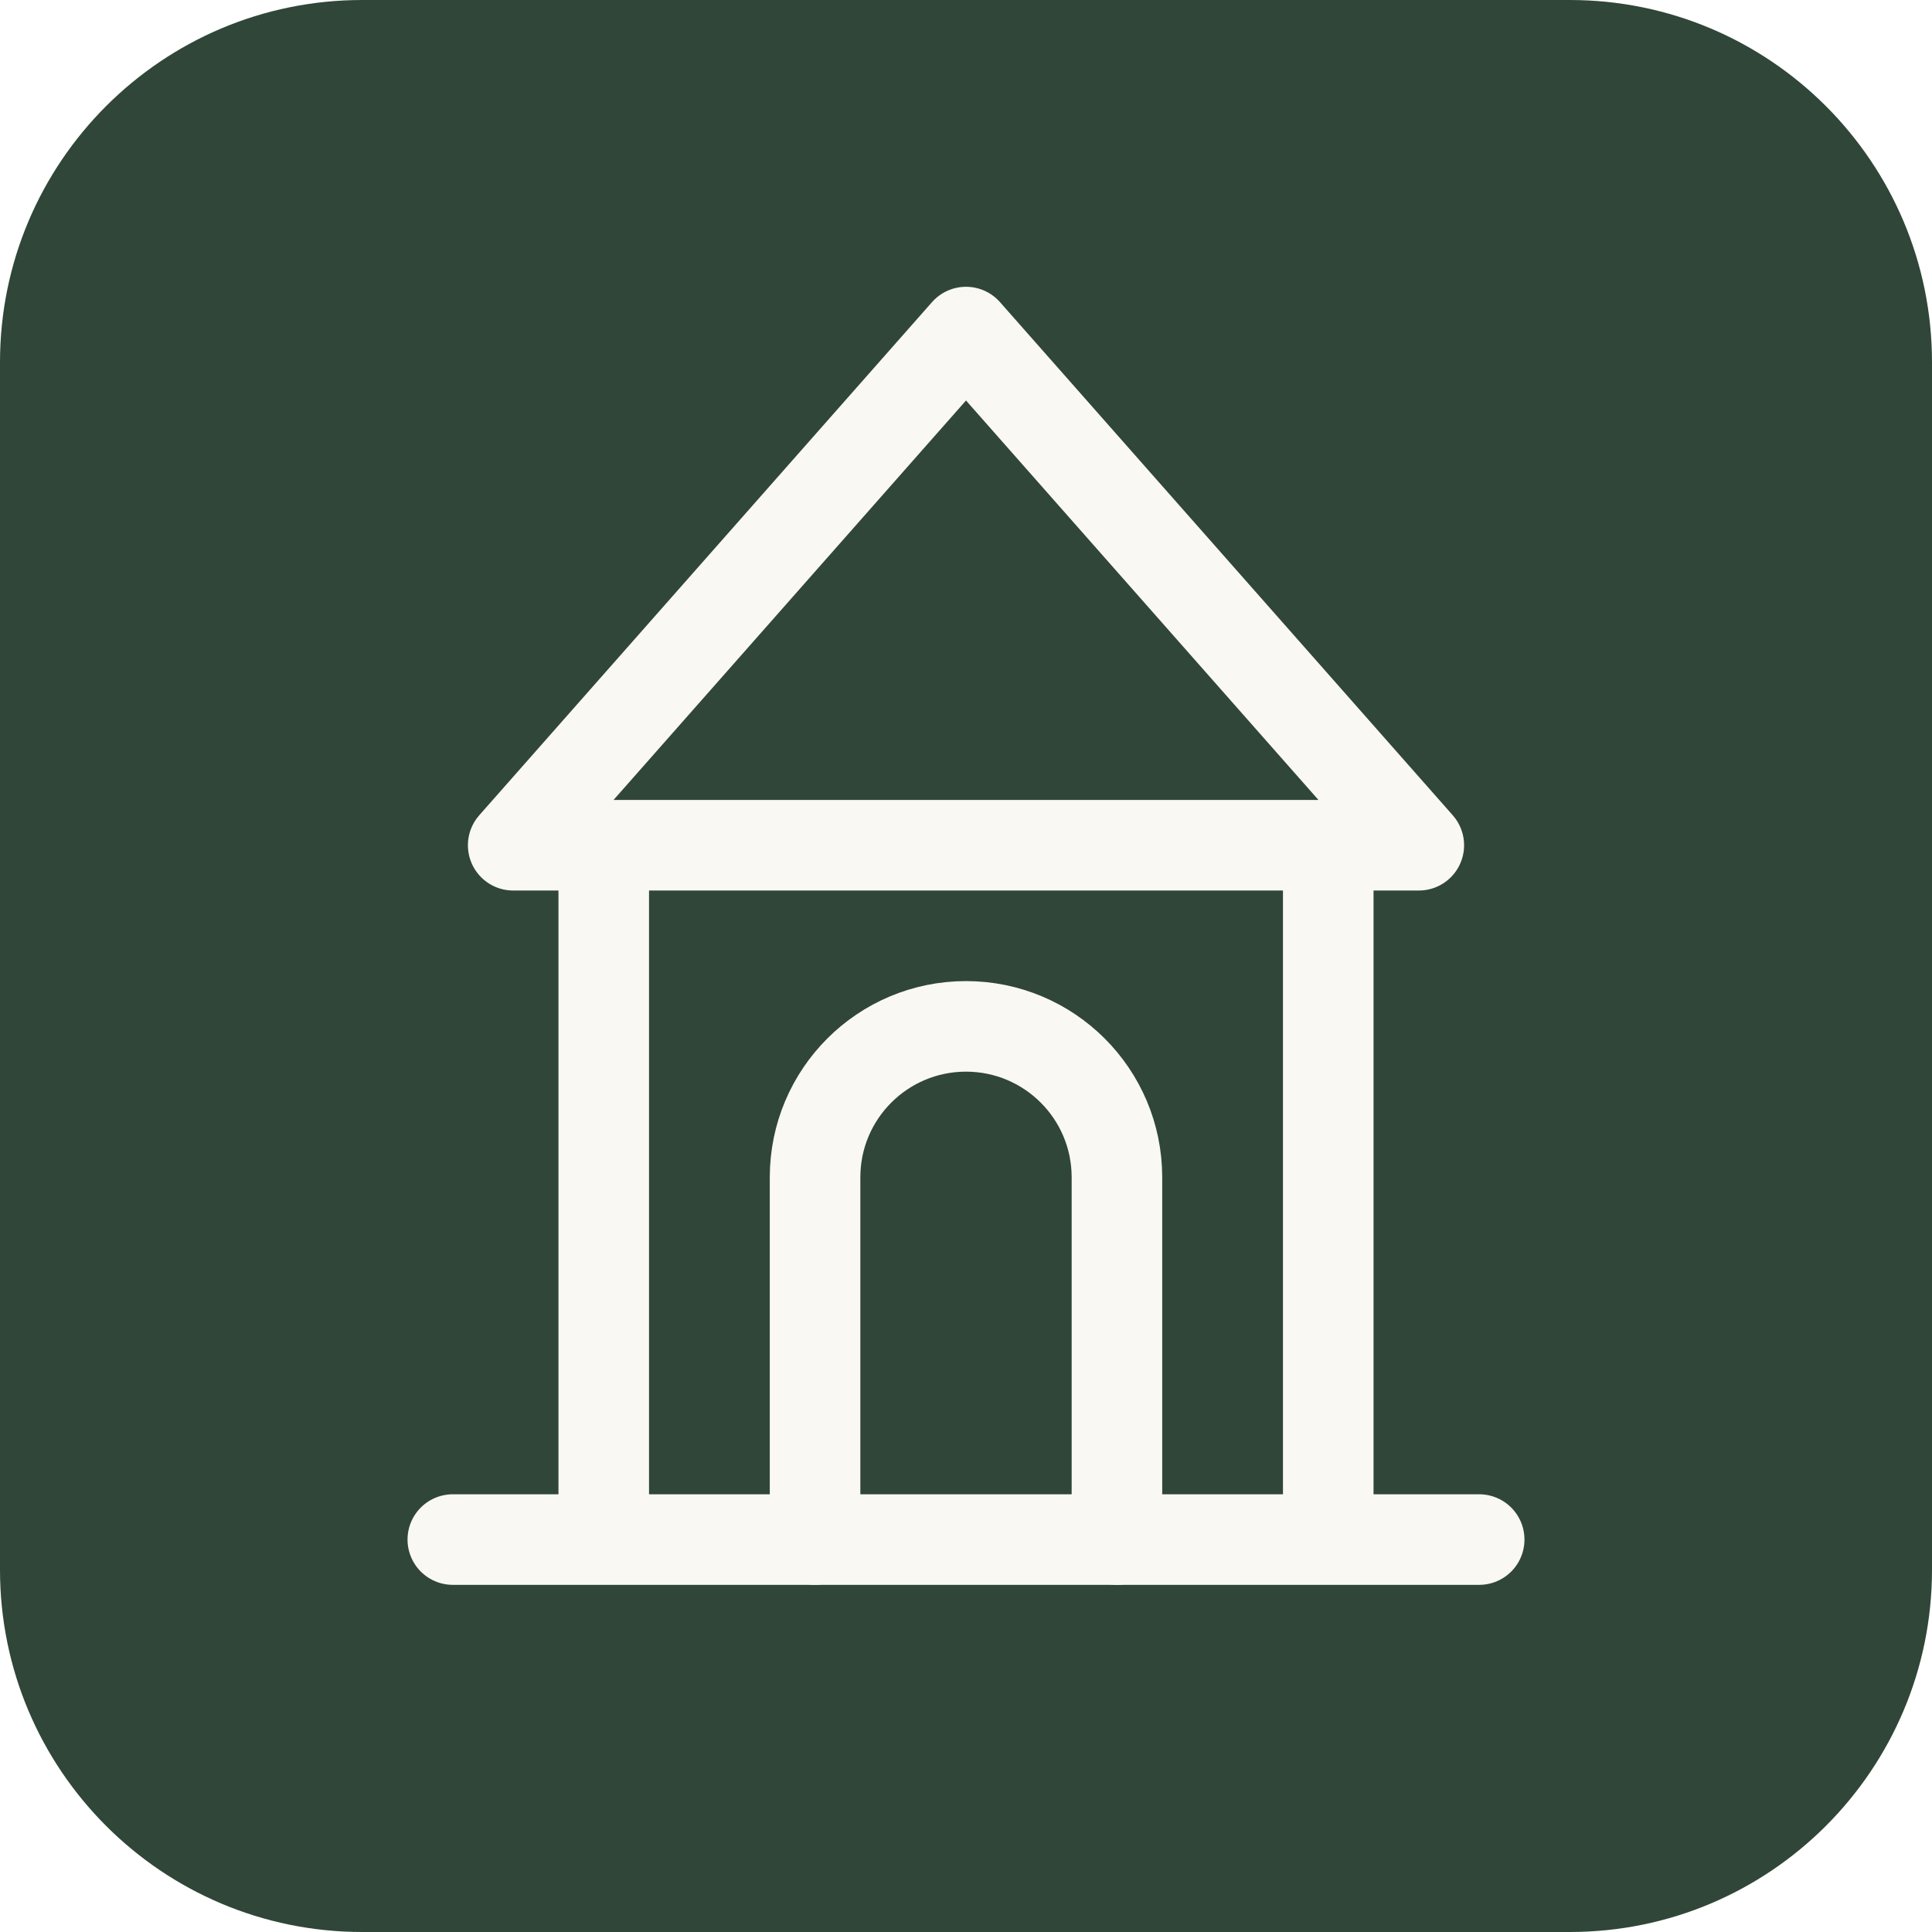
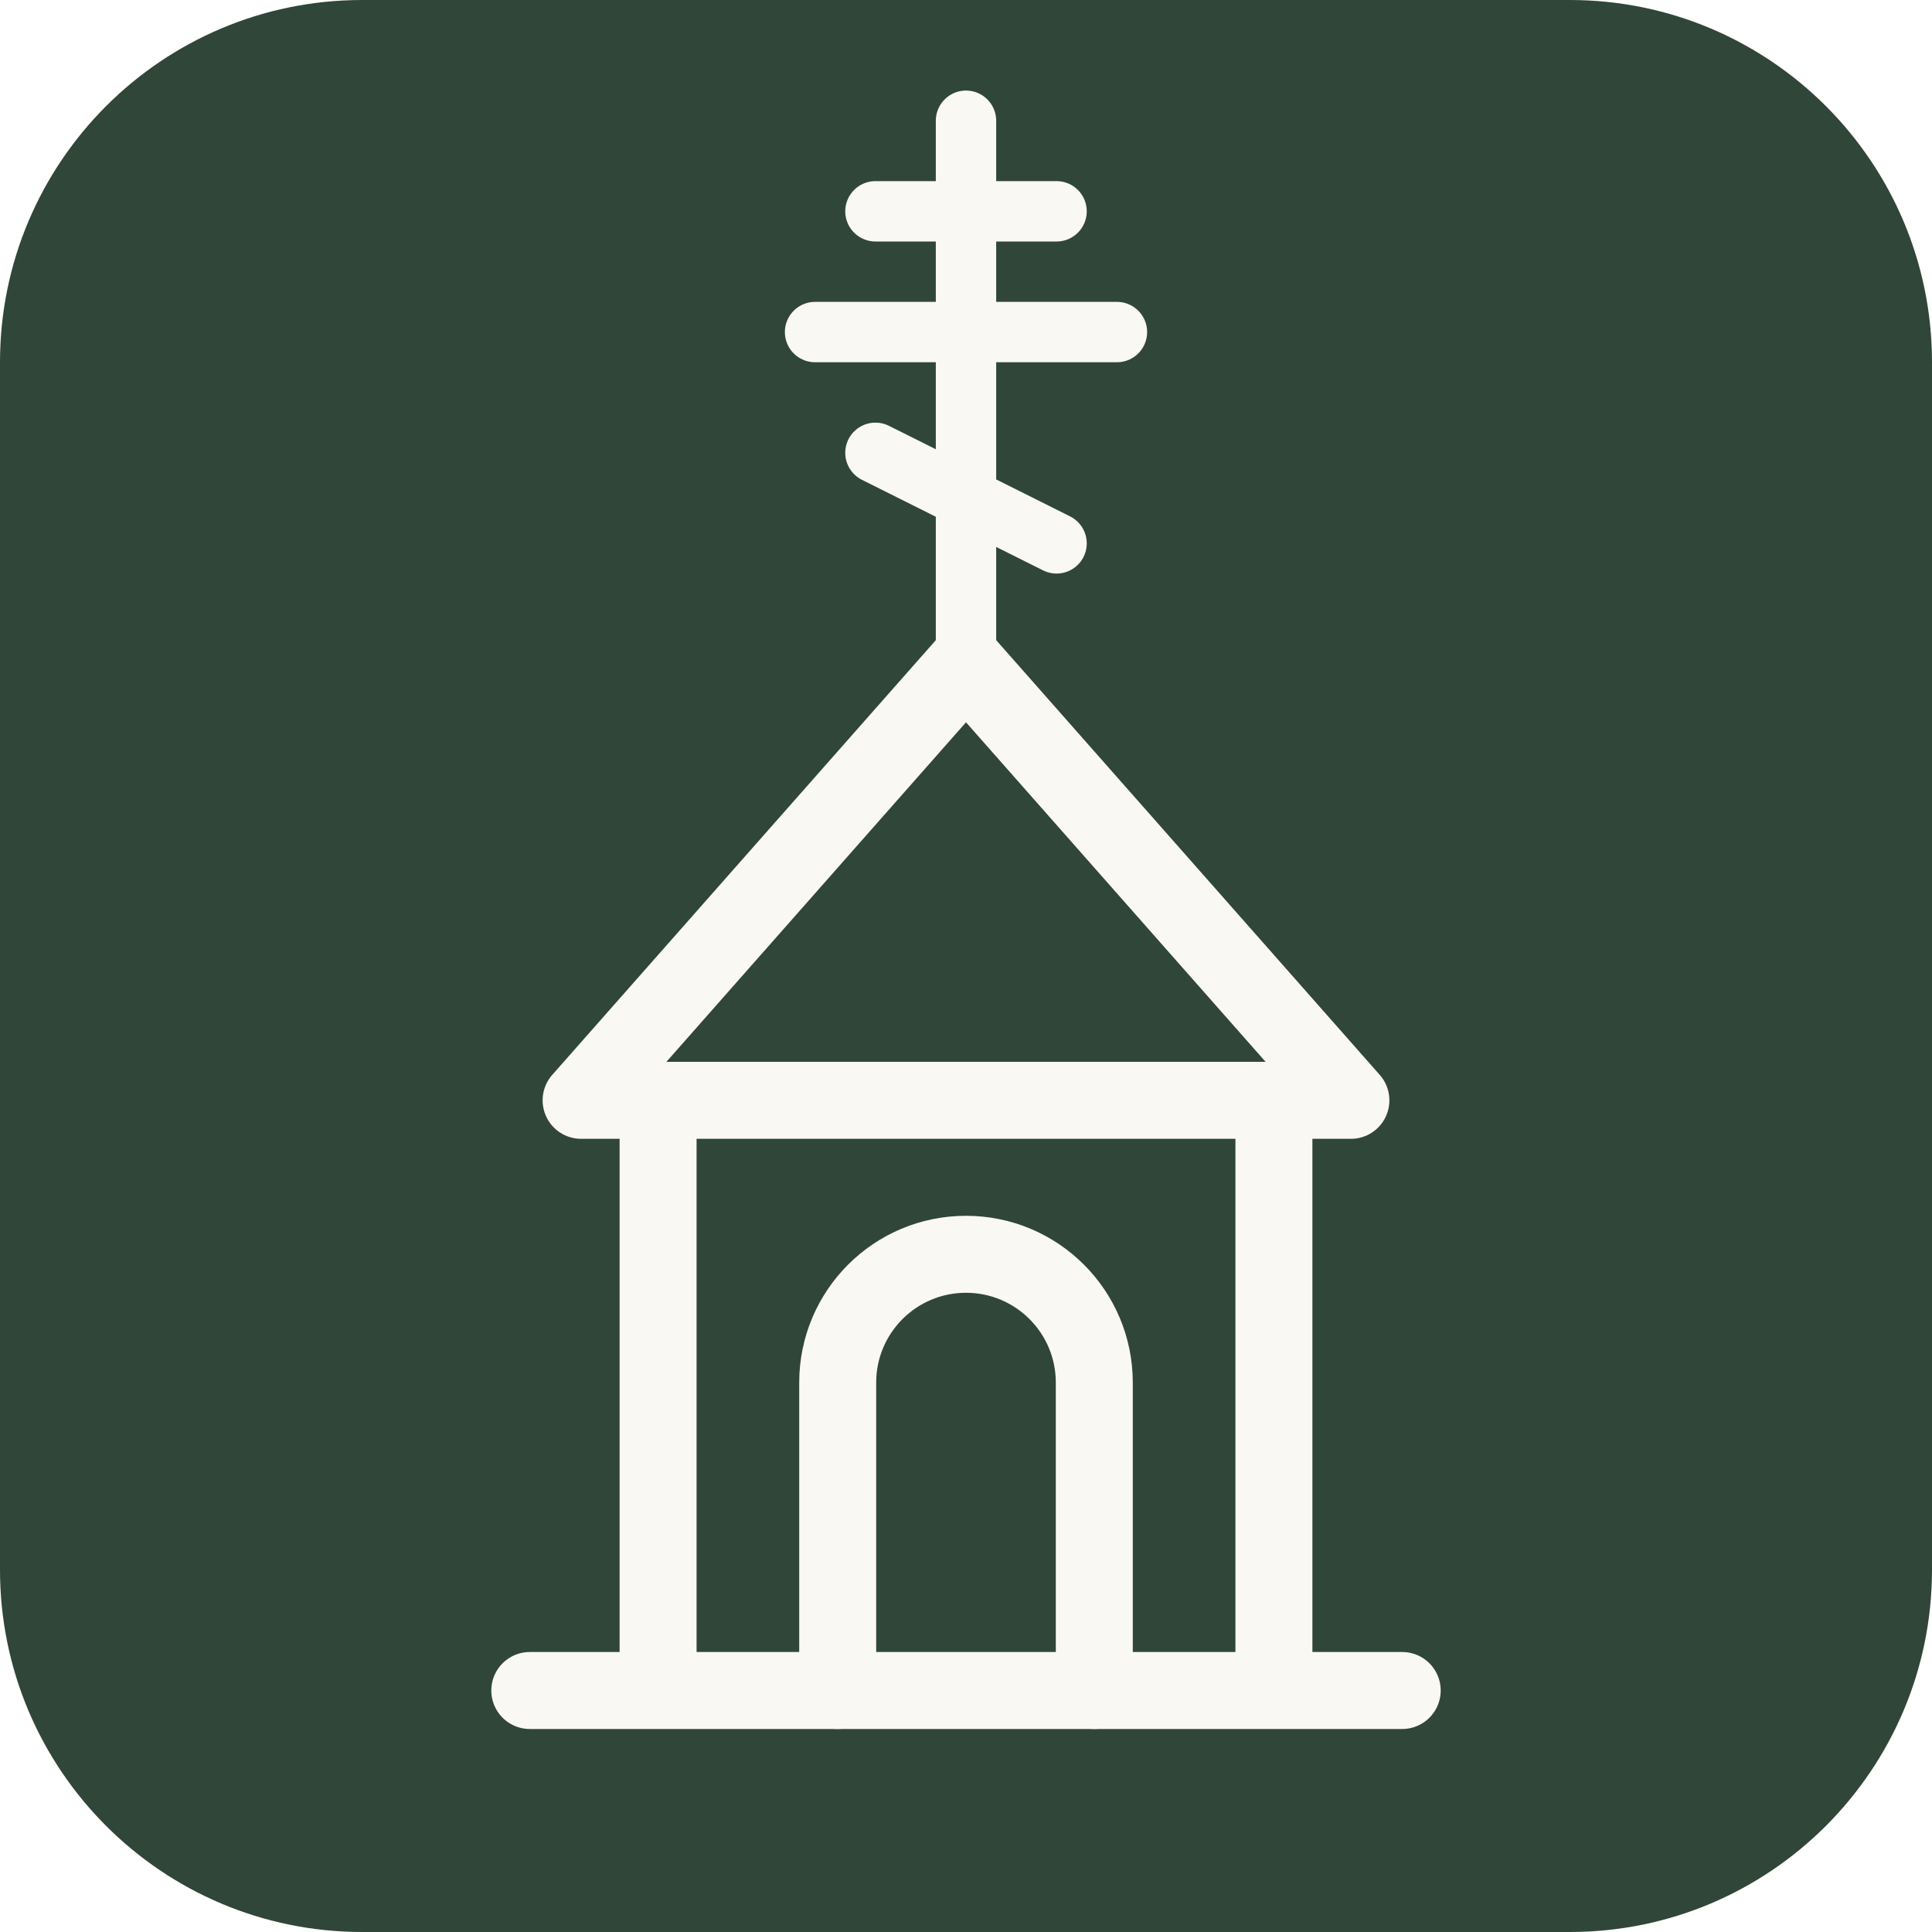
<svg xmlns="http://www.w3.org/2000/svg" viewBox="0 0 64 64">
  <rect width="64" height="64" rx="12" fill="#304638" />
-   <g fill="none" stroke="#faf8f2" stroke-width="3" stroke-linecap="round" stroke-linejoin="round">
+   <g fill="none" stroke="#faf8f2" stroke-width="3" stroke-linecap="round" stroke-linejoin="round" transform="translate(4.8 12.65) scale(.85)">
    <path d="M17 28 32 11 47 28Z" />
    <path d="M20 28v23h24V28M15 51h34" />
    <path d="M27 51V39a5 5 0 0 1 10 0v12" />
  </g>
+   <path d="M32 4v18M29 7h6M27 11h10M29 15l6 3" fill="none" stroke="#faf8f2" stroke-width="2" stroke-linecap="round" stroke-linejoin="round" />
</svg>
